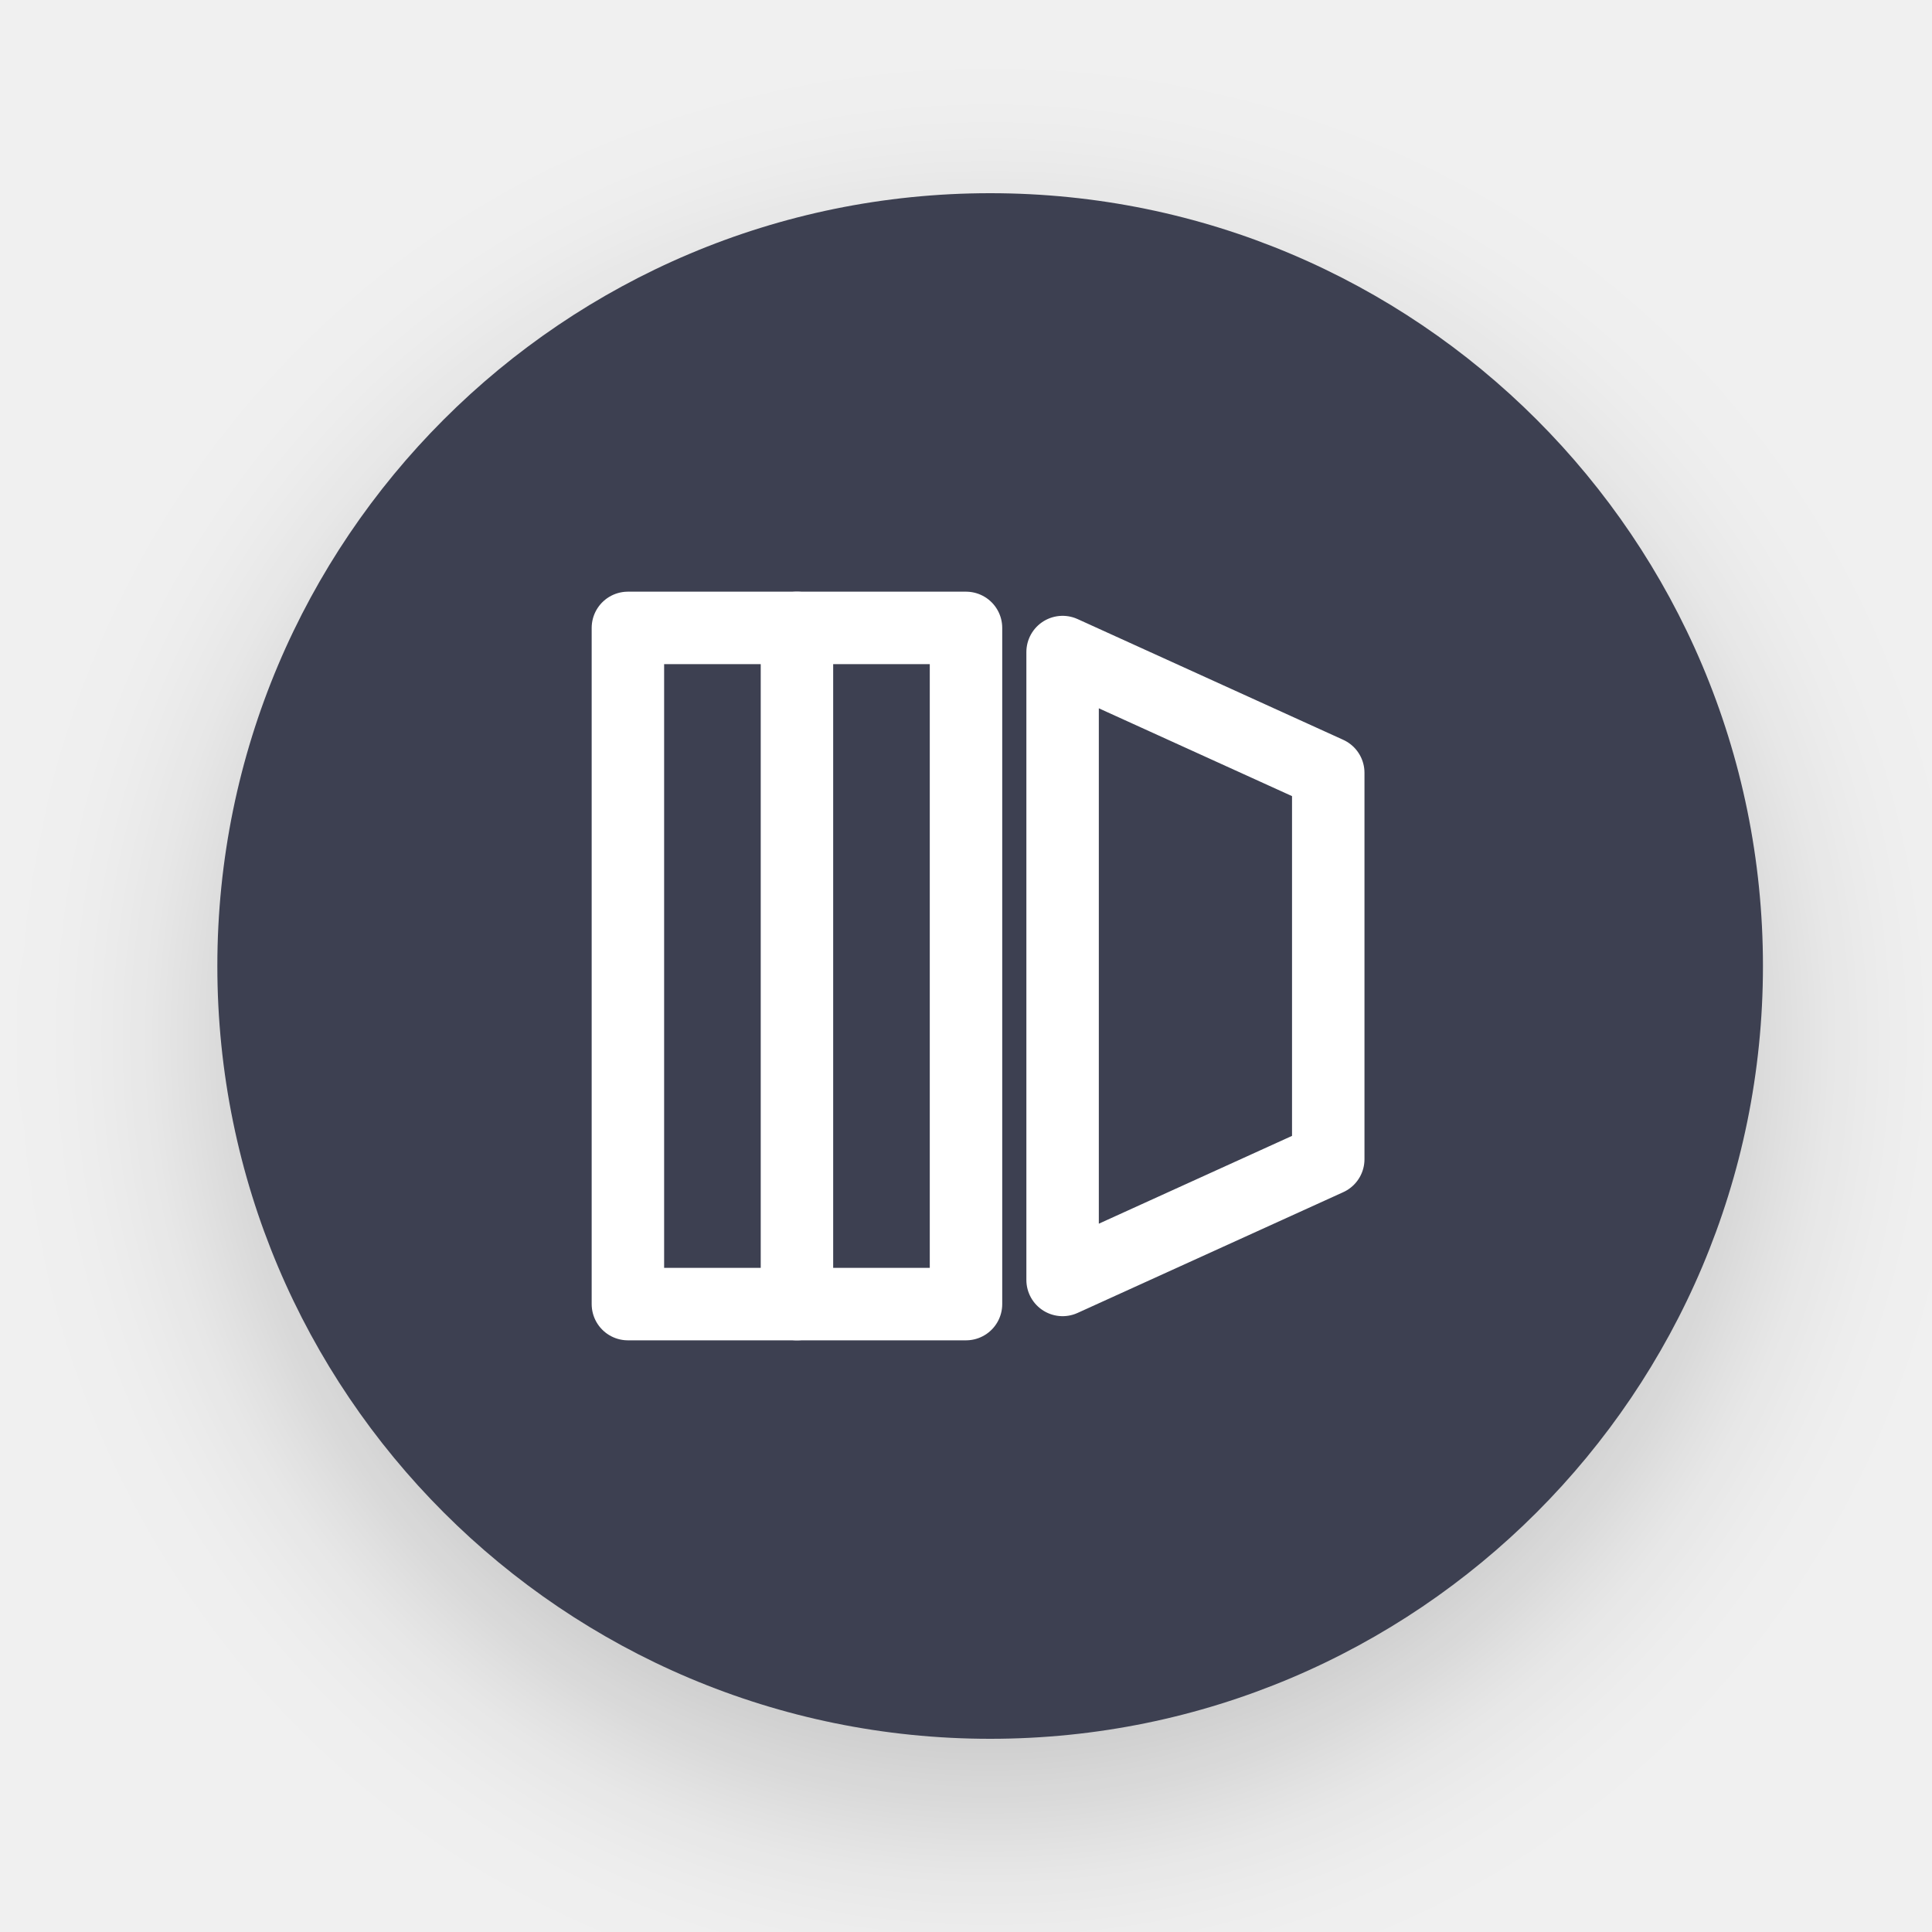
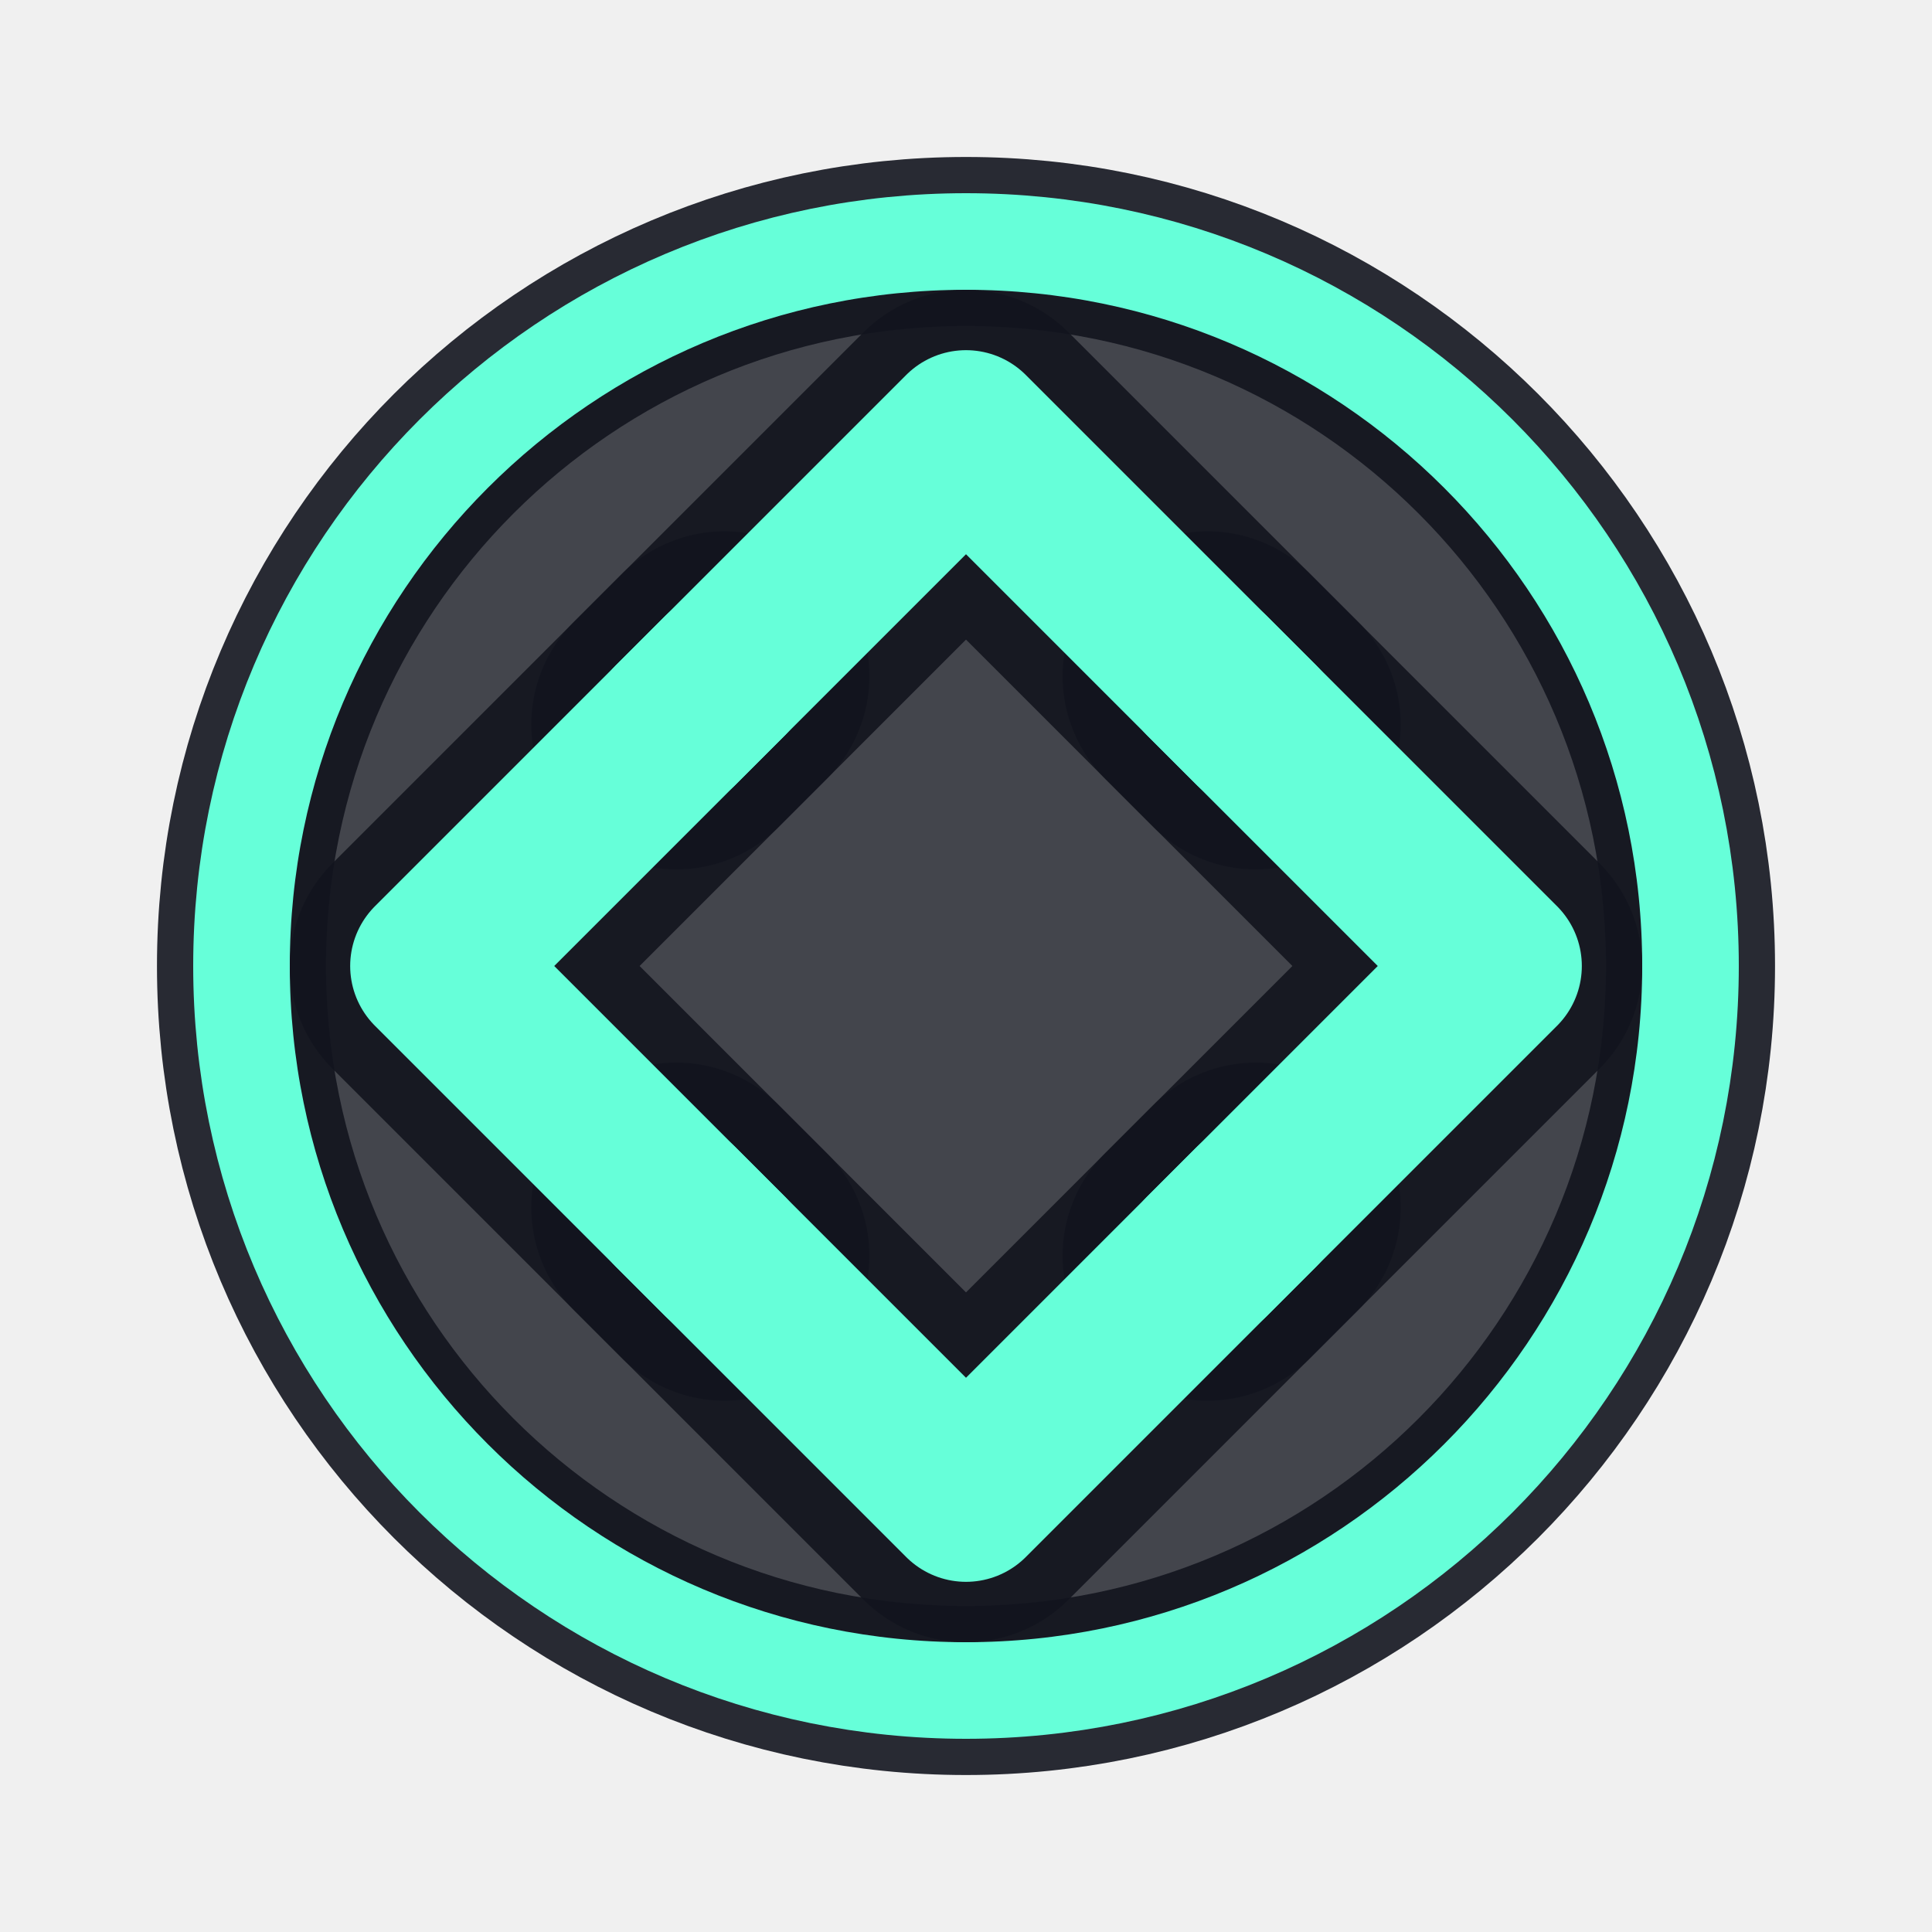
- <svg xmlns="http://www.w3.org/2000/svg" width="80" height="80">
-   <defs>
-     <filter id="wo" width="142.2%" height="142.2%" x="-21.1%" y="-16.4%" filterUnits="objectBoundingBox">
-       <feOffset dy="3" in="SourceAlpha" result="o1" />
-       <feGaussianBlur in="o1" stdDeviation="4" result="b1" />
-       <feColorMatrix in="b1" values="0 0 0 0 0 0 0 0 0 0 0 0 0 0 0 0 0 0 0.18 0" />
-     </filter>
-   </defs>
-   <g fill="none" fill-rule="evenodd">
-     <rect width="64" height="64" x="9" y="8" rx="32" fill="#000" filter="url(#wo)" />
-     <rect width="64" height="64" x="9" y="8" rx="32" fill="#3D4051" />
-     <g stroke="#FFF" stroke-width="3" stroke-linecap="round" stroke-linejoin="round">
-       <path d="M26 26h14v28H26z" />
-       <path d="M33 26v28" />
-       <path d="M44 27l11 5v16l-11 5z" />
-     </g>
+ <svg xmlns="http://www.w3.org/2000/svg" width="80" height="80" viewBox="0 0 80 80">
+   <circle cx="40" cy="40" r="30" fill="#12151E" fill-opacity=".78" />
+   <circle cx="40" cy="40" r="30" fill="none" stroke="#12151E" stroke-opacity=".9" stroke-width="7" />
+   <circle cx="40" cy="40" r="30" fill="none" stroke="#66ffd9" stroke-width="4" />
+   <g fill="none" stroke="#12151E" stroke-opacity=".9" stroke-width="12" stroke-linecap="round" stroke-linejoin="round">
+     <path d="M28 30 L40 18 L52 30" />
+     <path d="M28 30 L40 18 L52 30" transform="rotate(90 40 40)" />
+     <path d="M28 30 L40 18 L52 30" transform="rotate(180 40 40)" />
+     <path d="M28 30 L40 18 L52 30" transform="rotate(270 40 40)" />
+   </g>
+   <g fill="none" stroke="#66ffd9" stroke-width="7" stroke-linecap="round" stroke-linejoin="round">
+     <path d="M28 30 L40 18 L52 30" />
+     <path d="M28 30 L40 18 L52 30" transform="rotate(90 40 40)" />
+     <path d="M28 30 L40 18 L52 30" transform="rotate(180 40 40)" />
+     <path d="M28 30 L40 18 L52 30" transform="rotate(270 40 40)" />
  </g>
</svg>
